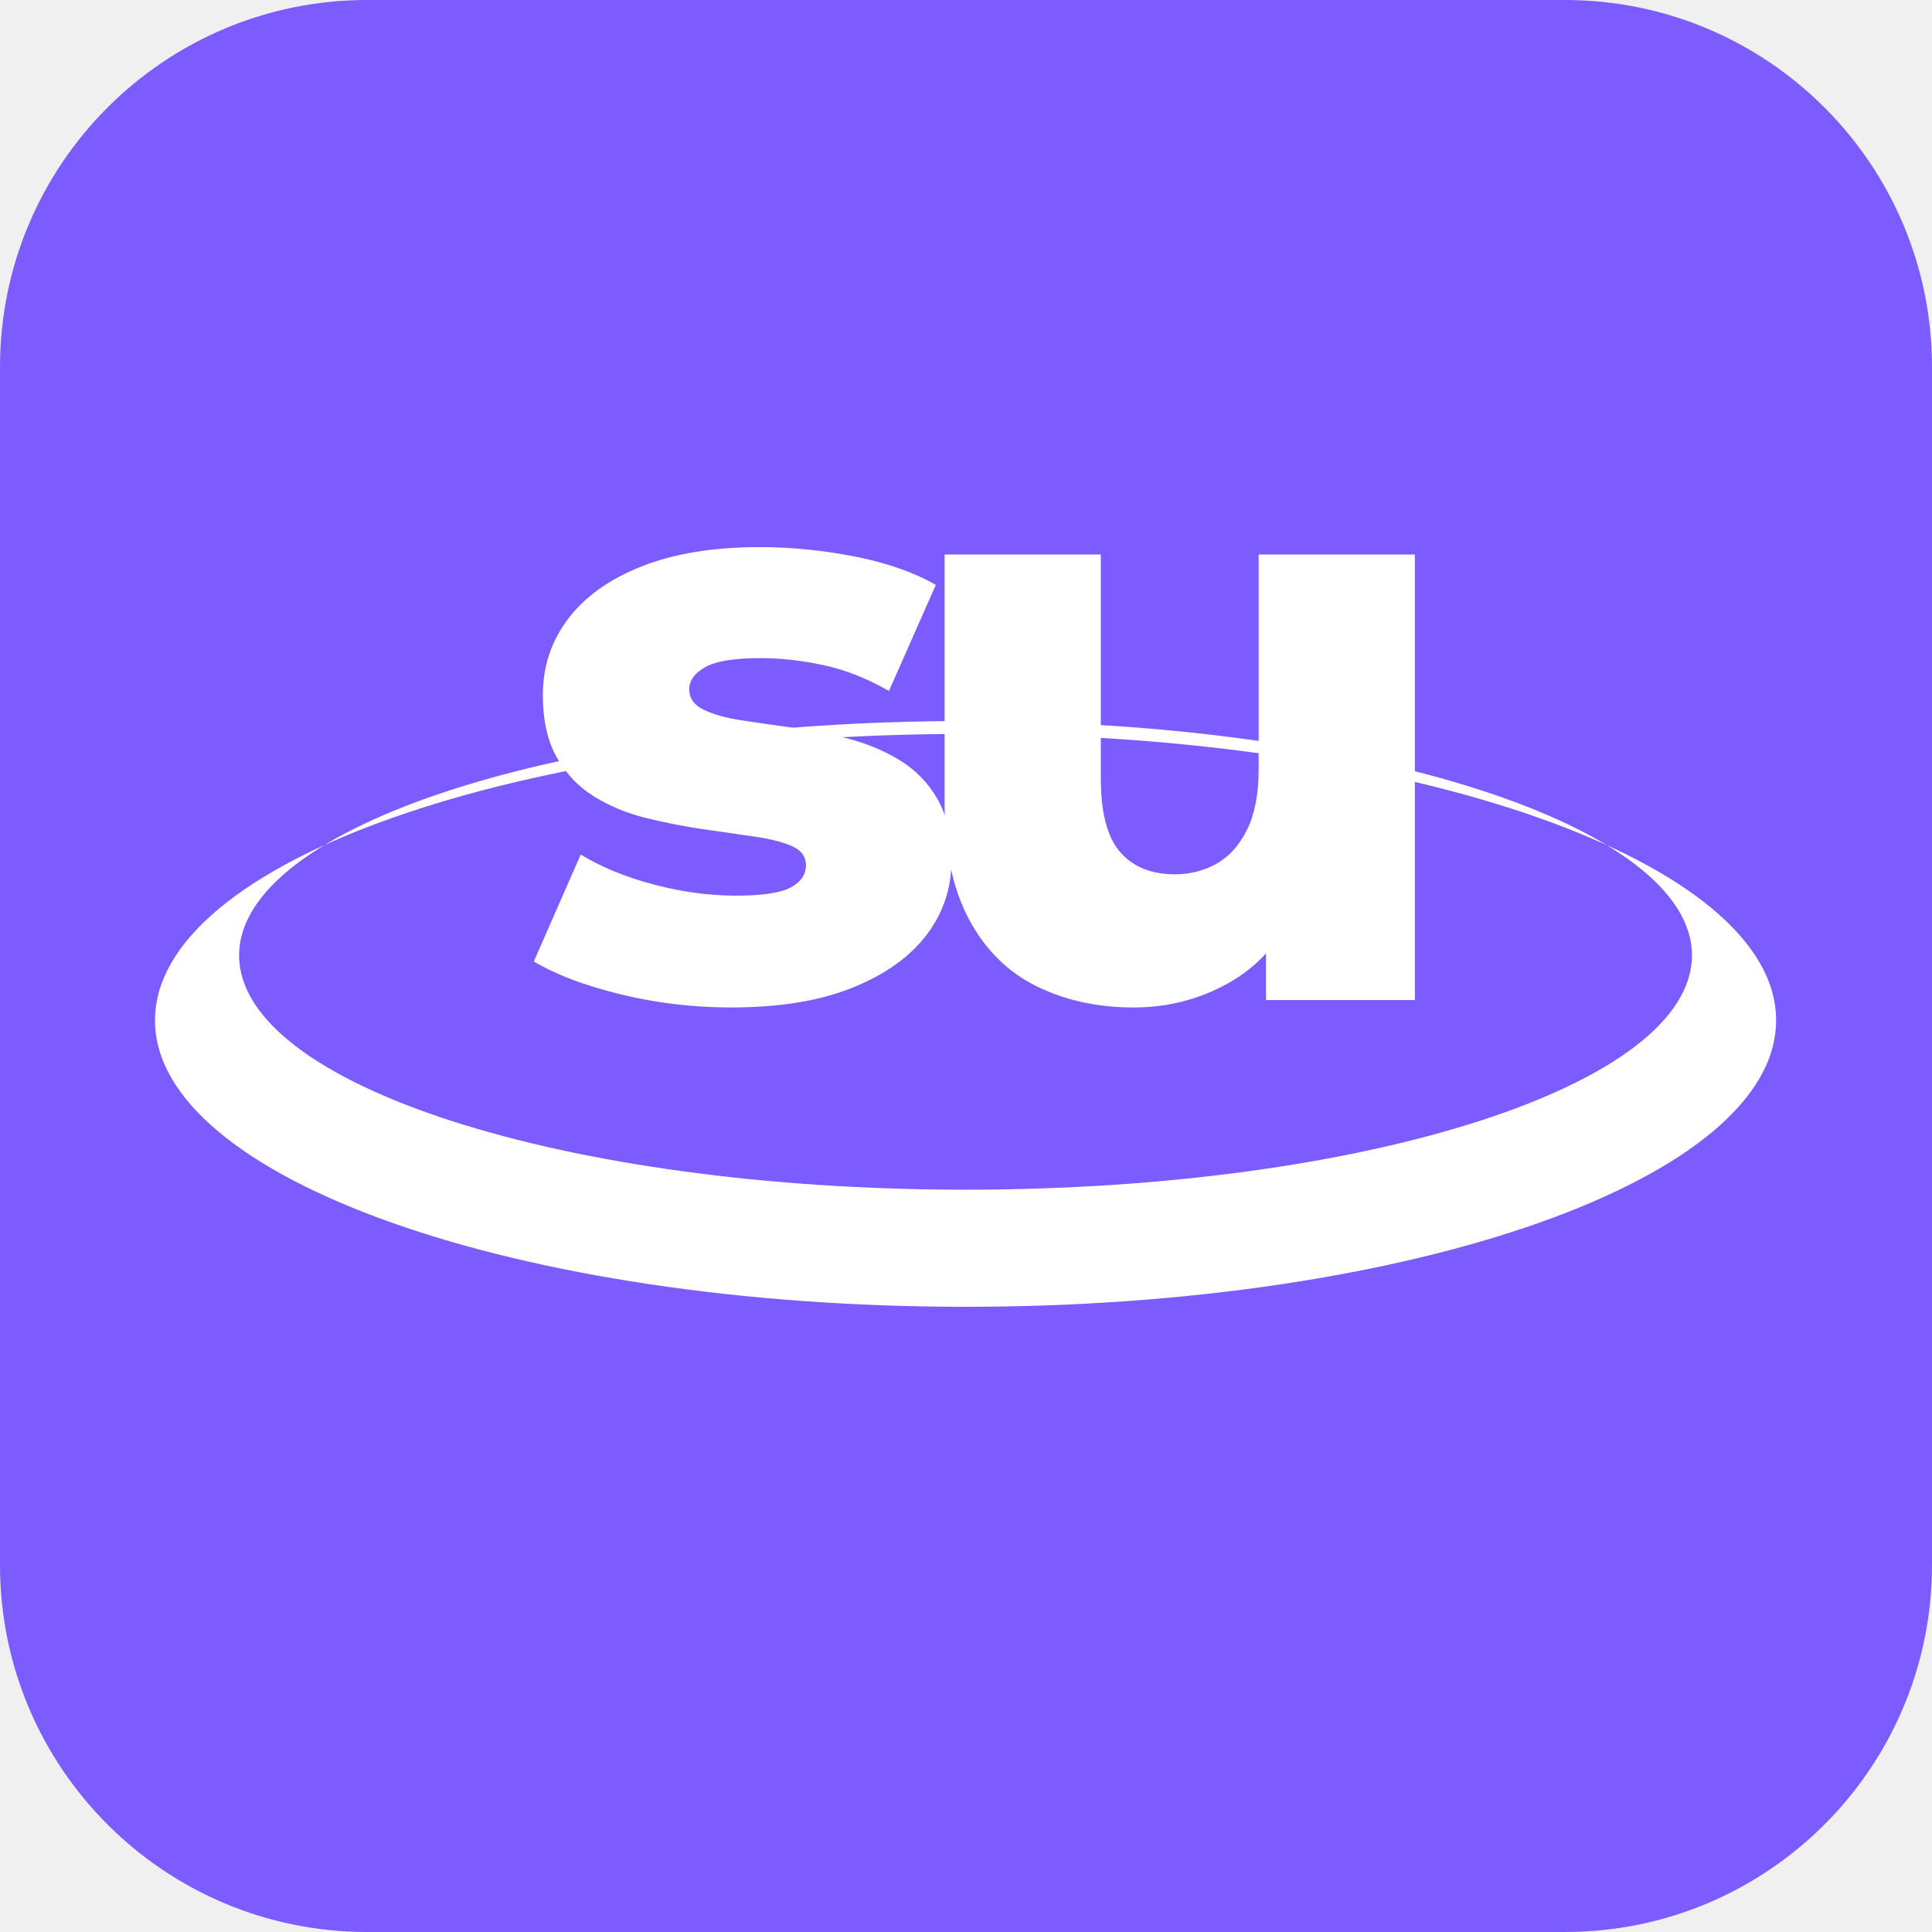
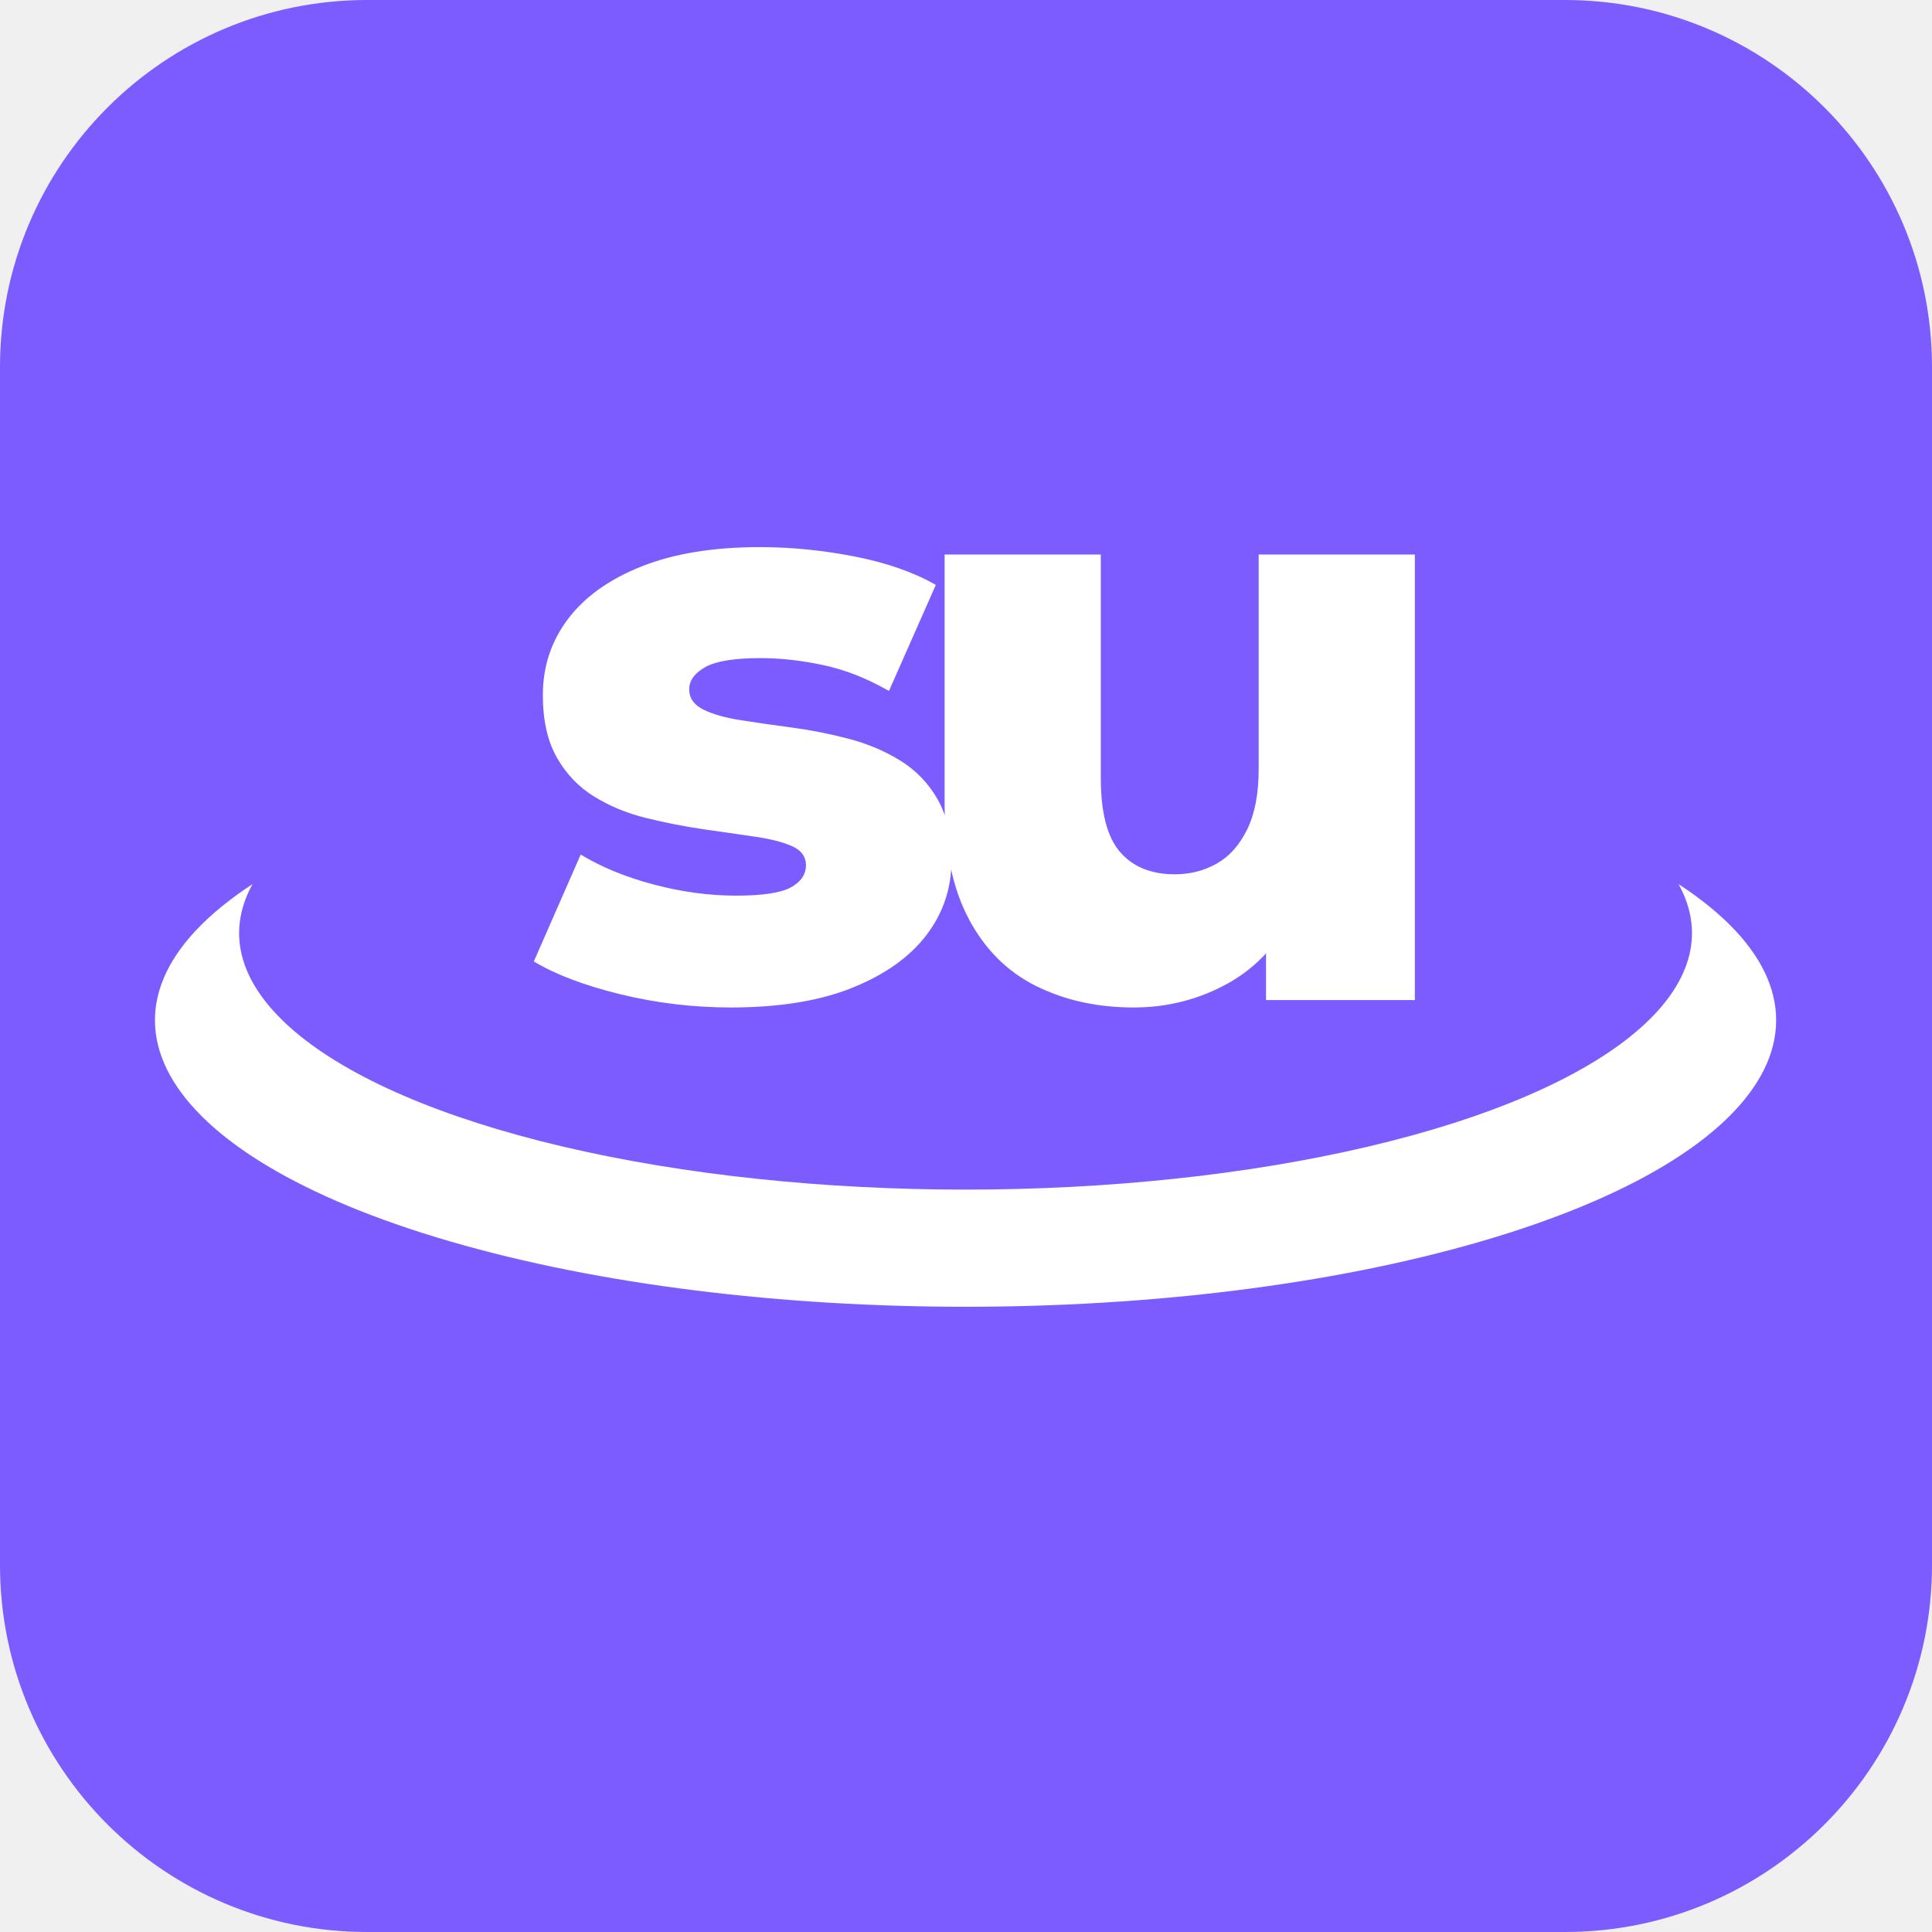
<svg xmlns="http://www.w3.org/2000/svg" viewBox="0 0 512 512" width="512" height="512" role="img" aria-label="SuCSS">
  <rect width="512" height="512" rx="97.28" fill="#7C5CFF" />
  <g transform="translate(141.47 144.99) scale(1.22)">
-     <path d="M-82.29 102.8A176.07 62.22 0 1 0 269.85 102.8A176.07 62.22 0 1 0 -82.29 102.8ZM-64.02 88.68A157.79 50.9 0 1 0 251.57 88.68A157.79 50.9 0 1 0 -64.02 88.68Z" fill="#FFFFFF" fill-rule="evenodd" />
+     <path d="M-61.11 73.21A176.07 62.22 0 1 0 248.67 73.21A157.79 55.72 0 1 1 -61.11 73.21Z" fill="#FFFFFF" fill-rule="evenodd" />
    <path d="M42.86 100L42.86 100Q30.54 100 18.84 97.14Q7.14 94.29 0 90L0 90L10.18 66.79Q16.96 70.89 26.07 73.3Q35.18 75.71 43.93 75.71L43.93 75.71Q52.5 75.71 55.8 73.93Q59.11 72.14 59.11 69.11L59.11 69.11Q59.11 66.25 55.98 64.91Q52.86 63.57 47.77 62.86Q42.68 62.14 36.61 61.25Q30.54 60.36 24.38 58.84Q18.21 57.32 13.13 54.2Q8.04 51.07 5 45.71Q1.96 40.36 1.96 32.14L1.96 32.14Q1.96 22.86 7.41 15.63Q12.86 8.39 23.39 4.2Q33.93 0 49.11 0L49.11 0Q59.29 0 69.73 2.05Q80.18 4.11 87.32 8.21L87.32 8.21L77.14 31.25Q70 27.14 62.86 25.63Q55.71 24.11 49.29 24.11L49.29 24.11Q40.71 24.11 37.23 26.07Q33.75 28.04 33.75 30.89L33.75 30.89Q33.75 33.75 36.79 35.27Q39.82 36.79 44.91 37.59Q50 38.39 56.07 39.2Q62.14 40 68.3 41.61Q74.46 43.21 79.55 46.34Q84.64 49.46 87.68 54.73Q90.71 60 90.71 68.21L90.71 68.21Q90.71 77.14 85.27 84.29Q79.82 91.43 69.2 95.71Q58.57 100 42.86 100M130.3 100L130.3 100Q118.52 100 109.14 95.36Q99.77 90.71 94.5 80.8Q89.23 70.89 89.23 55.71L89.23 55.71L89.23 1.61L123.16 1.61L123.16 50.18Q123.16 61.43 127.36 66.25Q131.55 71.07 139.23 71.07L139.23 71.07Q144.23 71.07 148.34 68.75Q152.45 66.43 154.95 61.34Q157.45 56.25 157.45 48.21L157.45 48.21L157.45 1.61L191.38 1.61L191.38 98.39L159.05 98.39L159.05 71.07L165.3 78.75Q160.3 89.46 150.84 94.73Q141.38 100 130.3 100" fill="#FFFFFF" />
  </g>
</svg>
